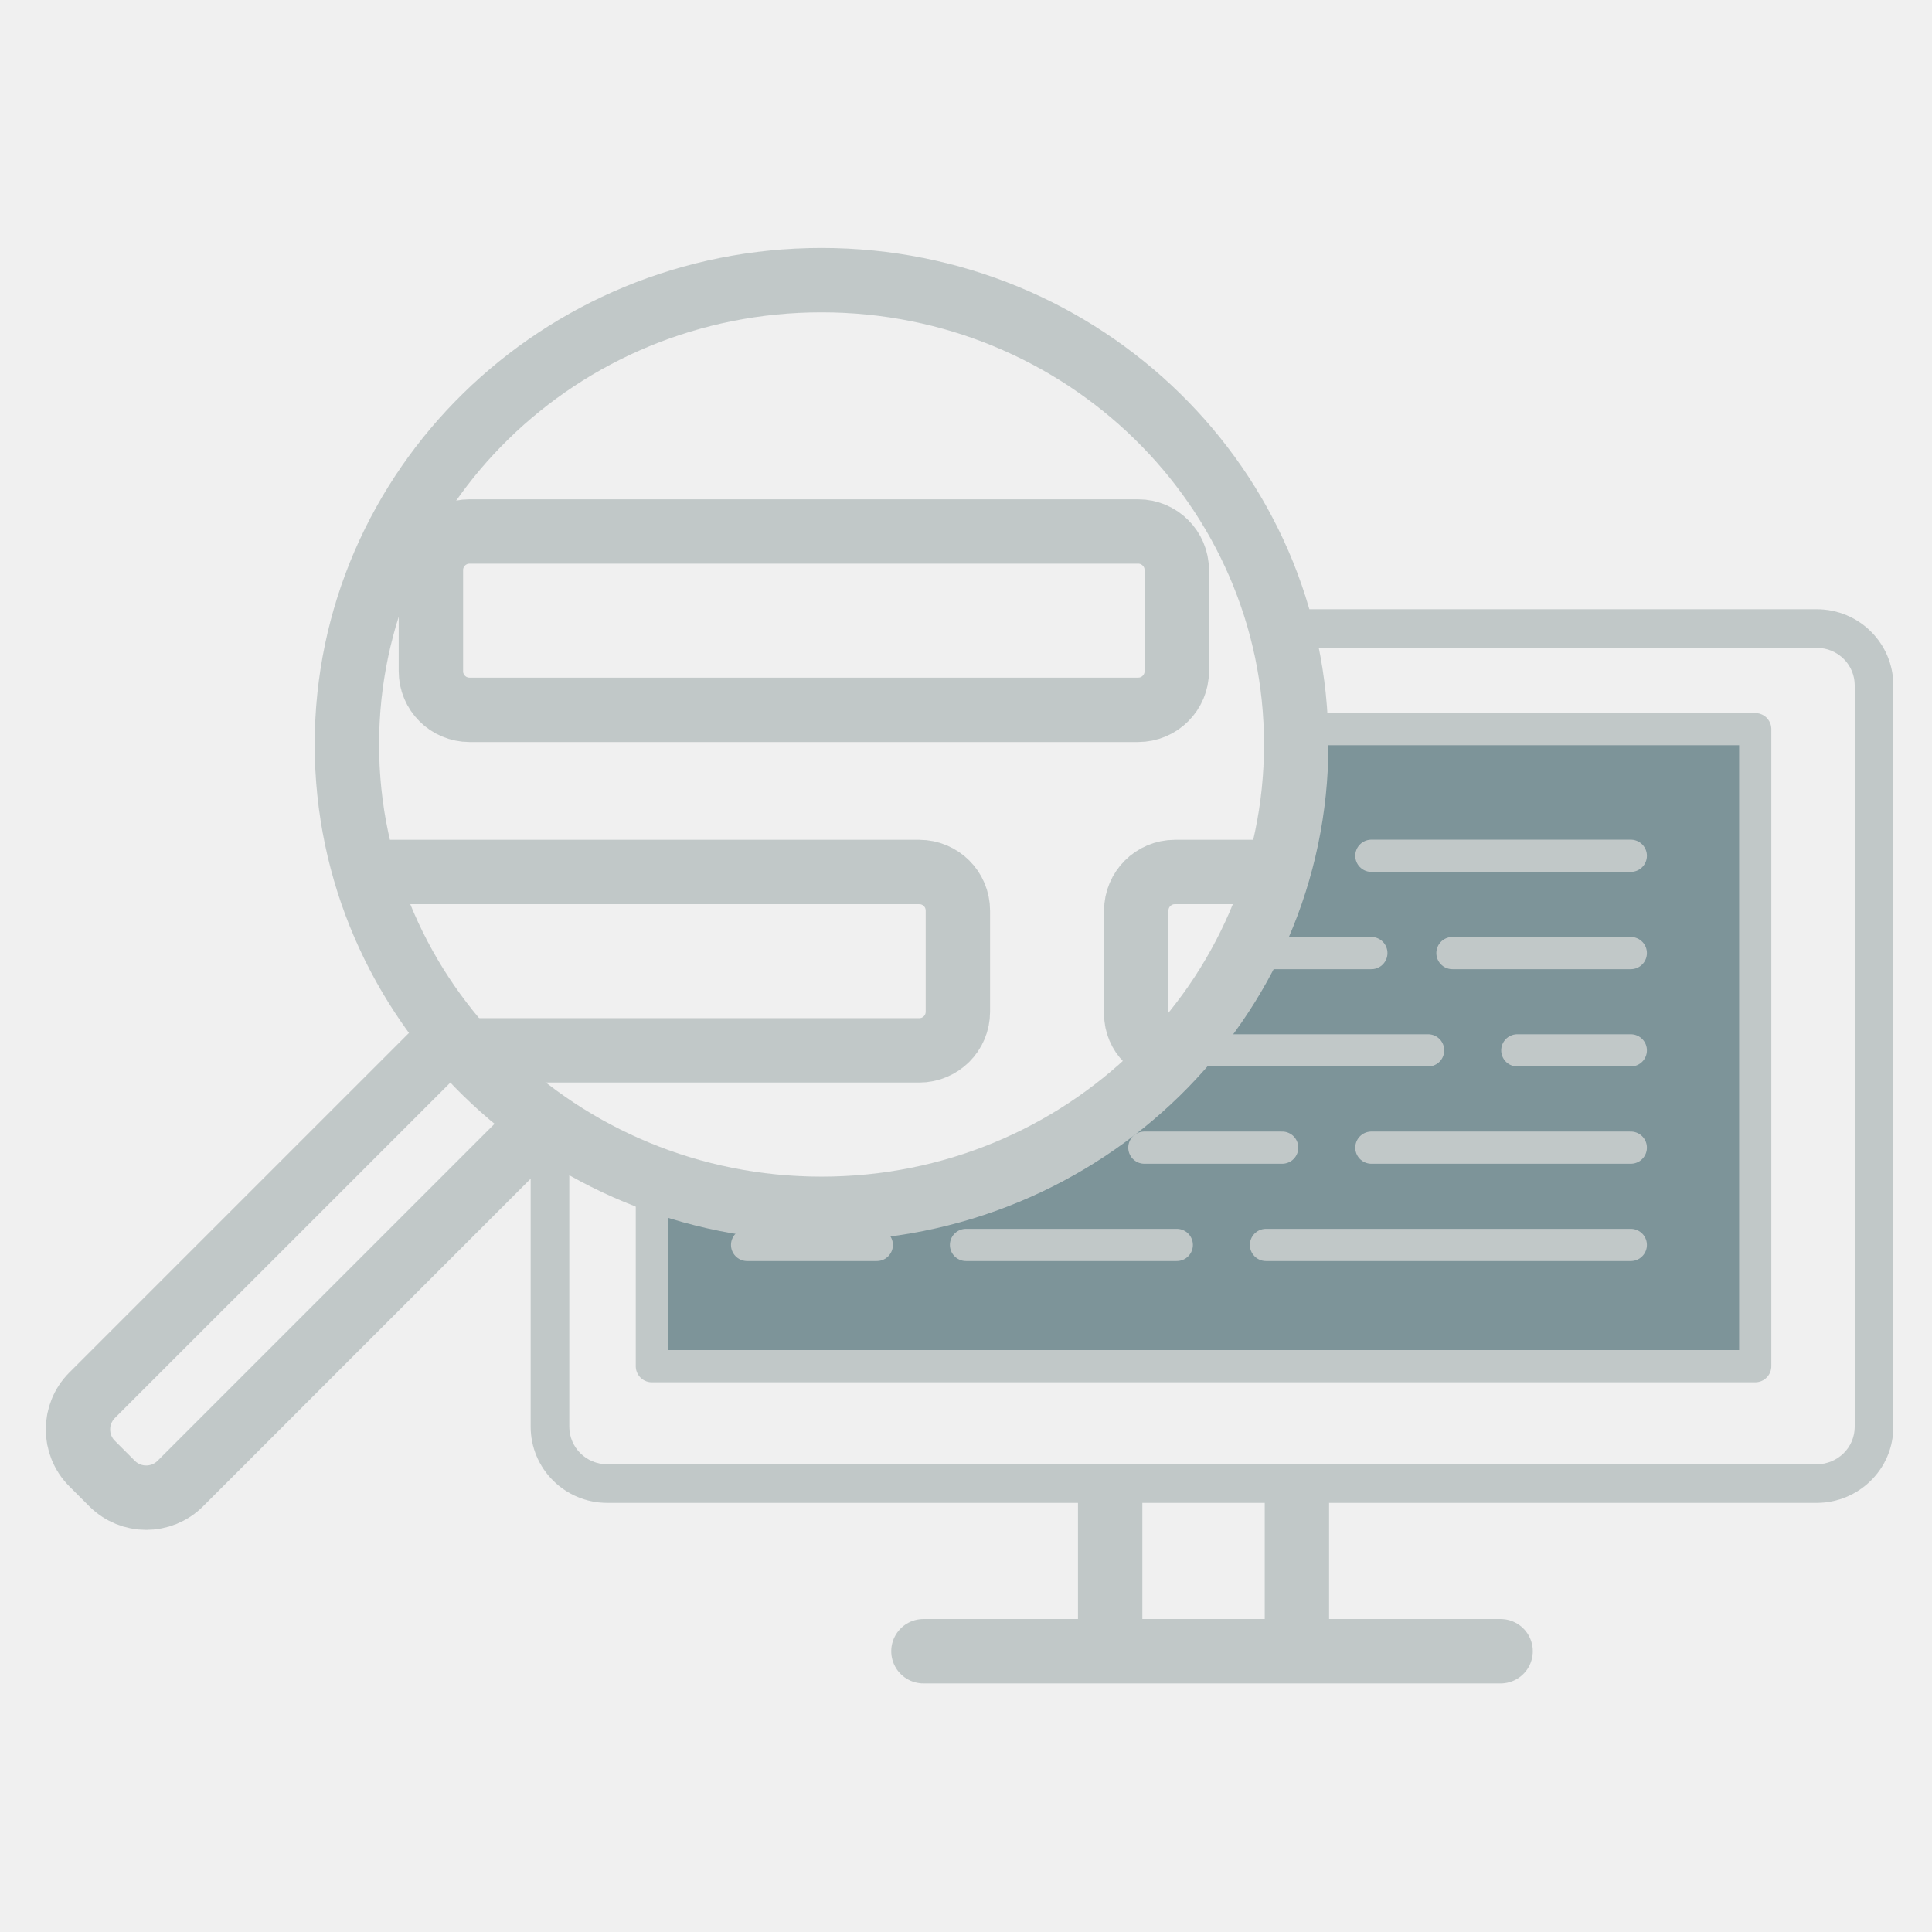
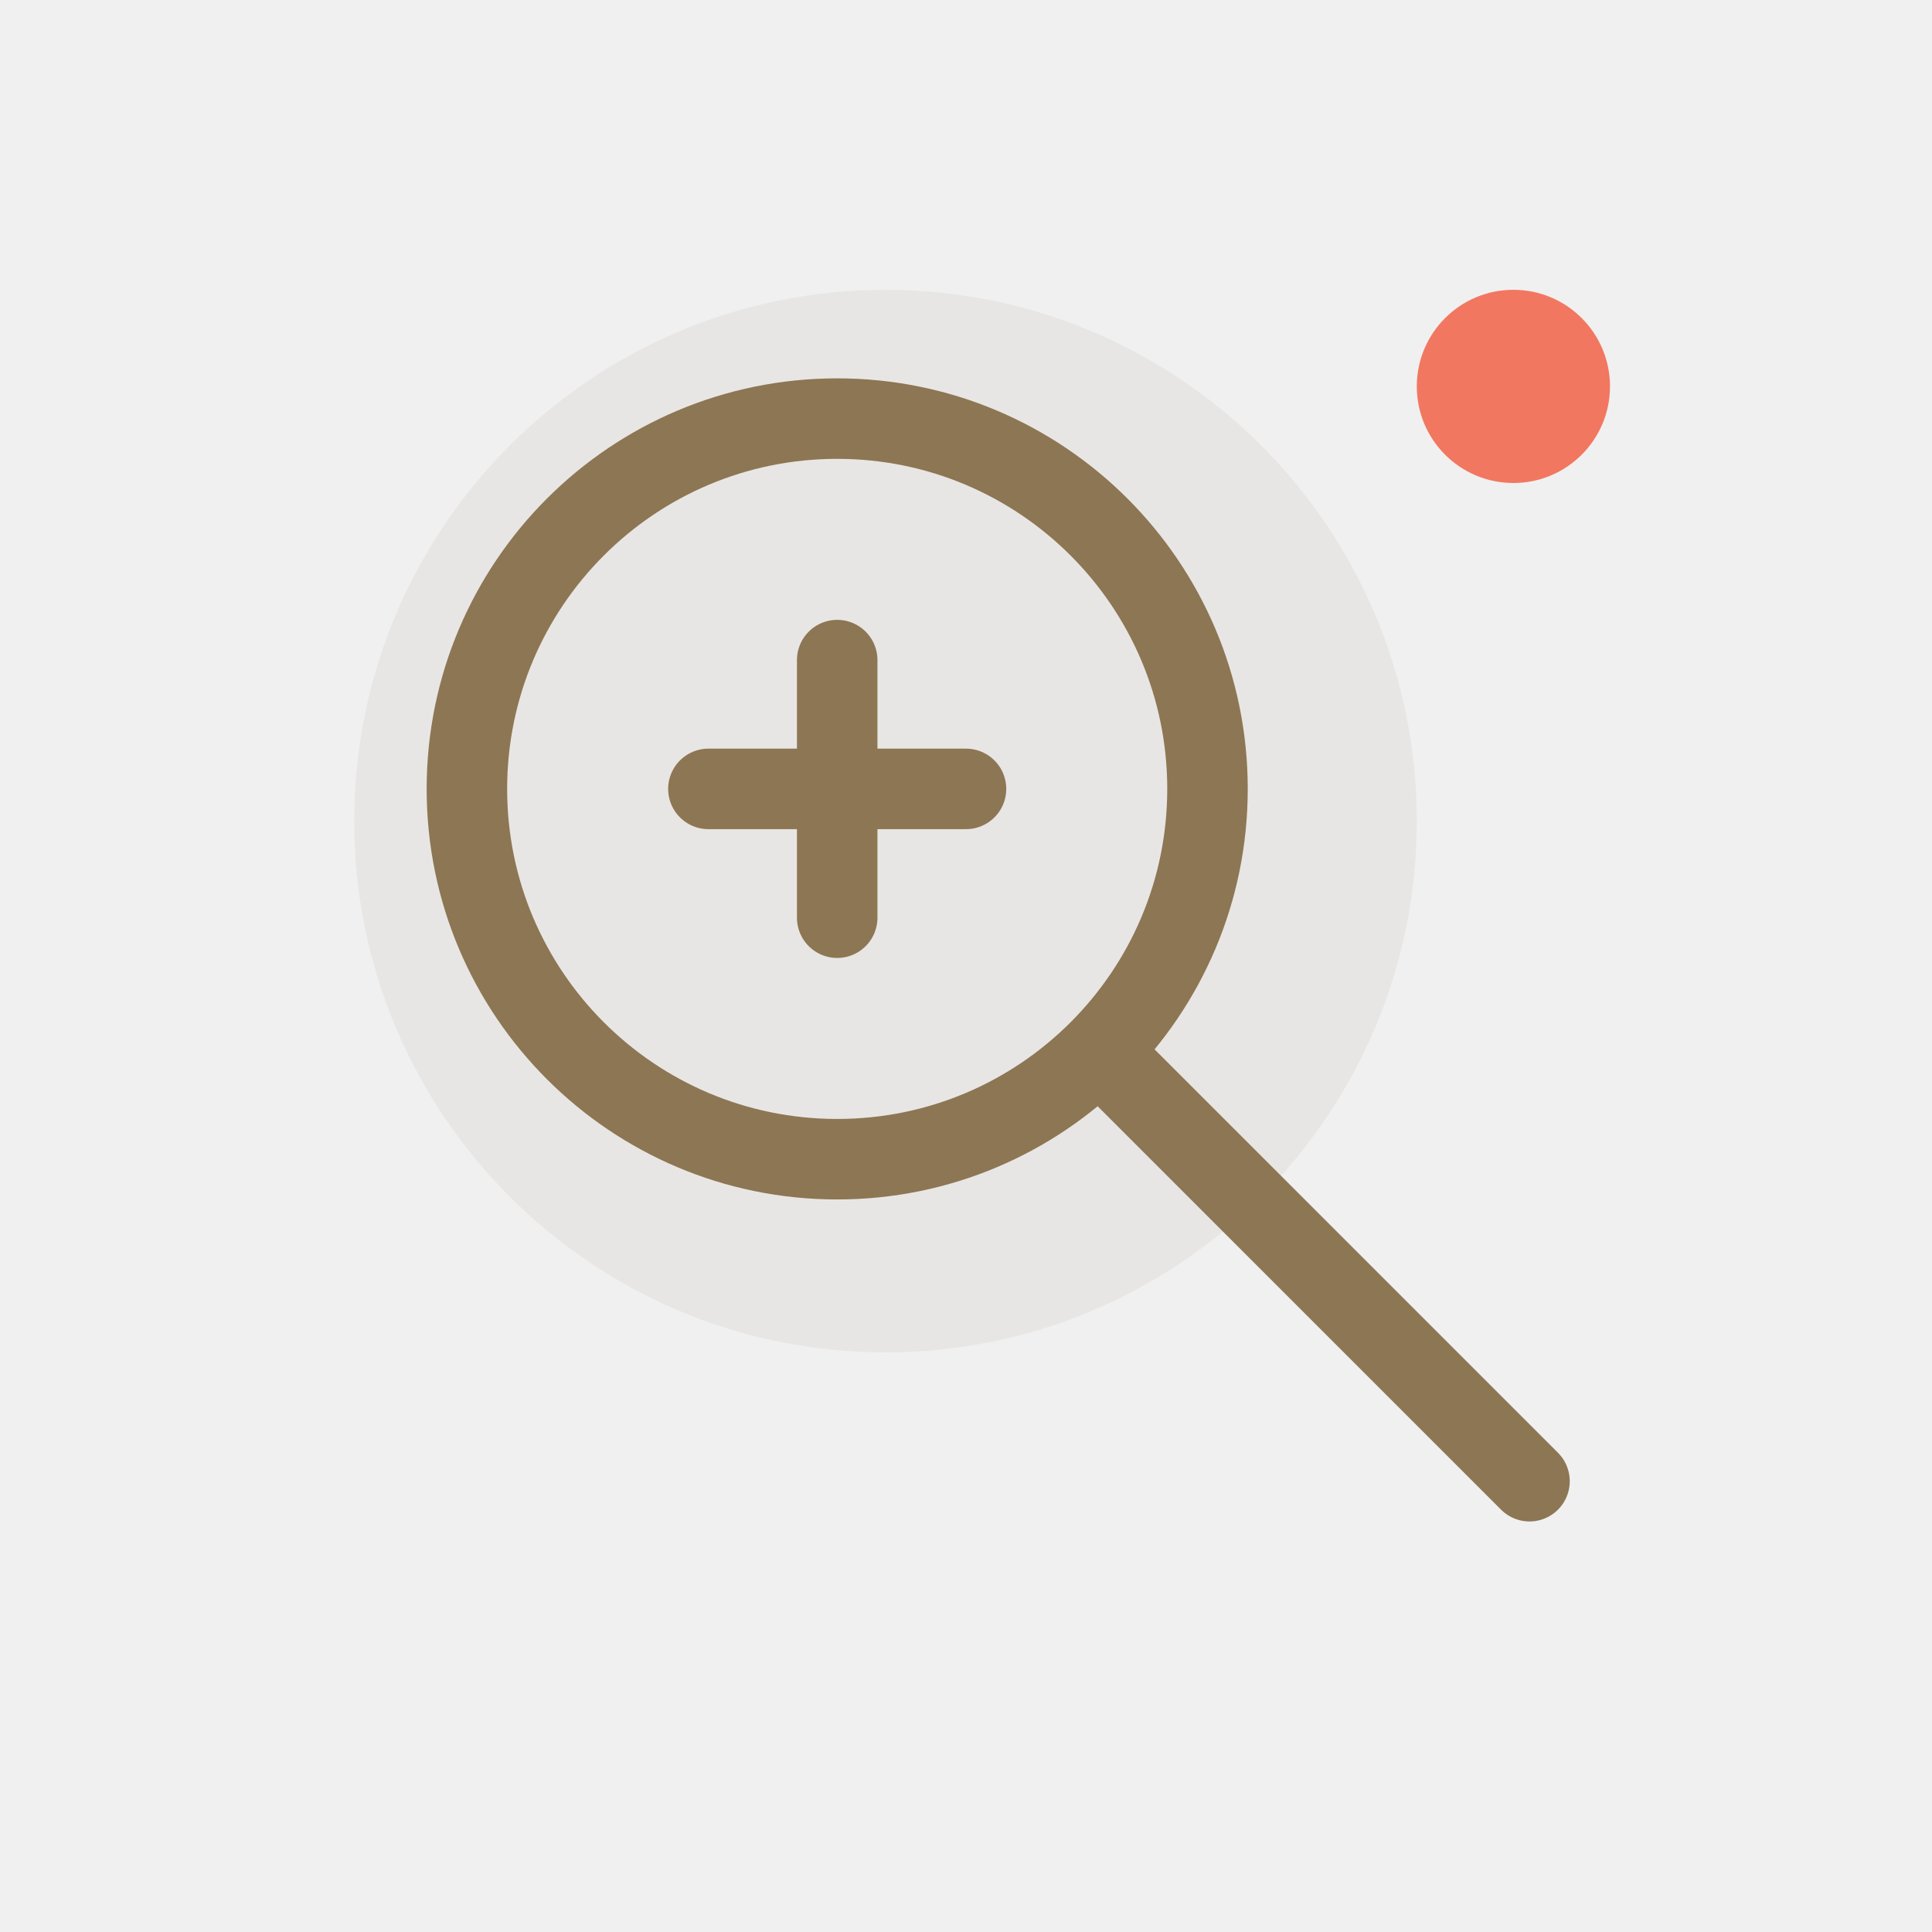
<svg xmlns="http://www.w3.org/2000/svg" width="120" height="120" viewBox="0 0 120 120" fill="none">
-   <g opacity="0.7">
-     <g opacity="0.7">
-       <g clip-path="url(#clip0_44_9647)">
-         <path fill-rule="evenodd" clip-rule="evenodd" d="M40.36 73.256C43.579 74.437 47.065 75.082 50.706 75.082C66.988 75.082 80.188 62.17 80.188 46.241C80.188 45.858 80.18 45.476 80.165 45.097H108.891V84.667H40.36V73.256Z" fill="#073642" />
-         <path d="M21.546 46.241C21.546 62.17 34.746 75.082 51.028 75.082C67.31 75.082 80.51 62.17 80.51 46.241C80.51 30.312 67.31 17.4 51.028 17.4C34.746 17.4 21.546 30.312 21.546 46.241Z" stroke="#93a1a1" stroke-width="4" stroke-linecap="round" stroke-linejoin="round" />
-         <path d="M35.36 70.595C35.36 69.933 34.823 69.395 34.16 69.395C33.498 69.395 32.96 69.933 32.96 70.595H35.36ZM112.835 40.239C114.169 40.239 115.2 41.303 115.2 42.57H117.6C117.6 39.976 115.493 37.839 112.835 37.839V40.239ZM115.2 42.57V88.616H117.6V42.57H115.2ZM115.2 88.616C115.2 89.909 114.142 90.947 112.835 90.947V93.347C115.425 93.347 117.6 91.277 117.6 88.616H115.2ZM112.835 90.947H37.726V93.347H112.835V90.947ZM37.726 90.947C36.391 90.947 35.36 89.883 35.36 88.616H32.96C32.96 91.21 35.067 93.347 37.726 93.347V90.947ZM35.36 88.616V70.595H32.96V88.616H35.36ZM79.868 40.239H112.835V37.839H79.868V40.239Z" fill="#93a1a1" />
-         <path d="M79.907 45.287H109.021V84.857H40.487V73.051" stroke="#93a1a1" stroke-width="2" stroke-linejoin="round" />
-         <path d="M57.356 102.56H93.205" stroke="#93a1a1" stroke-width="4" stroke-linecap="round" stroke-linejoin="round" />
-         <path d="M68.954 92.147V102.56" stroke="#93a1a1" stroke-width="4" stroke-linejoin="round" />
-         <path d="M80.553 92.147V102.56" stroke="#93a1a1" stroke-width="4" stroke-linejoin="round" />
-         <path d="M27.44 64.945L22.93 69.455L5.721 86.663C4.55 87.835 4.55 89.734 5.721 90.906L6.959 92.144C8.131 93.316 10.03 93.316 11.202 92.144L28.41 74.936L32.92 70.426" stroke="#93a1a1" stroke-width="4" stroke-linecap="round" stroke-linejoin="round" />
-         <path d="M101.293 53.154H85.178" stroke="#93a1a1" stroke-width="2" stroke-linecap="round" />
-         <path d="M101.293 59.197H90.214" stroke="#93a1a1" stroke-width="2" stroke-linecap="round" />
-         <path d="M85.178 59.197H77.625" stroke="#93a1a1" stroke-width="2" stroke-linecap="round" />
-         <path d="M101.293 65.239H94.243" stroke="#93a1a1" stroke-width="2" stroke-linecap="round" />
-         <path d="M88.703 65.239H73.093" stroke="#93a1a1" stroke-width="2" stroke-linecap="round" />
-         <path d="M101.293 71.282H85.178" stroke="#93a1a1" stroke-width="2" stroke-linecap="round" />
-         <path d="M79.639 71.282H71.078" stroke="#93a1a1" stroke-width="2" stroke-linecap="round" />
-         <path d="M101.293 77.325H78.632" stroke="#93a1a1" stroke-width="2" stroke-linecap="round" />
-         <path d="M73.093 77.325H60" stroke="#93a1a1" stroke-width="2" stroke-linecap="round" />
-         <path d="M54.46 77.325H46.403" stroke="#93a1a1" stroke-width="2" stroke-linecap="round" />
-         <path d="M29.164 33.011H70.693C72.018 33.011 73.093 34.085 73.093 35.411V41.689C73.093 43.015 72.018 44.089 70.693 44.089H29.164C27.838 44.089 26.764 43.015 26.764 41.689V35.411C26.764 34.085 27.838 33.011 29.164 33.011Z" stroke="#93a1a1" stroke-width="4" />
-         <path d="M22.735 54.161H57.096C58.422 54.161 59.496 55.235 59.496 56.561V62.839C59.496 64.165 58.422 65.239 57.096 65.239H28.778" stroke="#93a1a1" stroke-width="4" stroke-linecap="round" />
-         <path d="M79.136 54.161H72.975C71.65 54.161 70.575 55.235 70.575 56.561V62.974C70.575 64.225 71.59 65.239 72.841 65.239" stroke="#93a1a1" stroke-width="4" stroke-linecap="round" />
-       </g>
-     </g>
-   </g>
-   <defs>
-     <clipPath id="clip0_44_9647">
-       <rect width="120" height="120" fill="white" />
-     </clipPath>
-   </defs>
+   <circle cx="55" cy="51" r="33" fill="#8D7653" opacity=".08" />
+   <circle cx="52" cy="49" r="23" stroke="#8D7653" stroke-width="5" />
+   <path d="m70 67 25 25M44 49h16m-8-8v16" stroke="#8D7653" stroke-width="5" stroke-linecap="round" />
+   <circle cx="94" cy="24" r="6" fill="#F27760" />
</svg>
